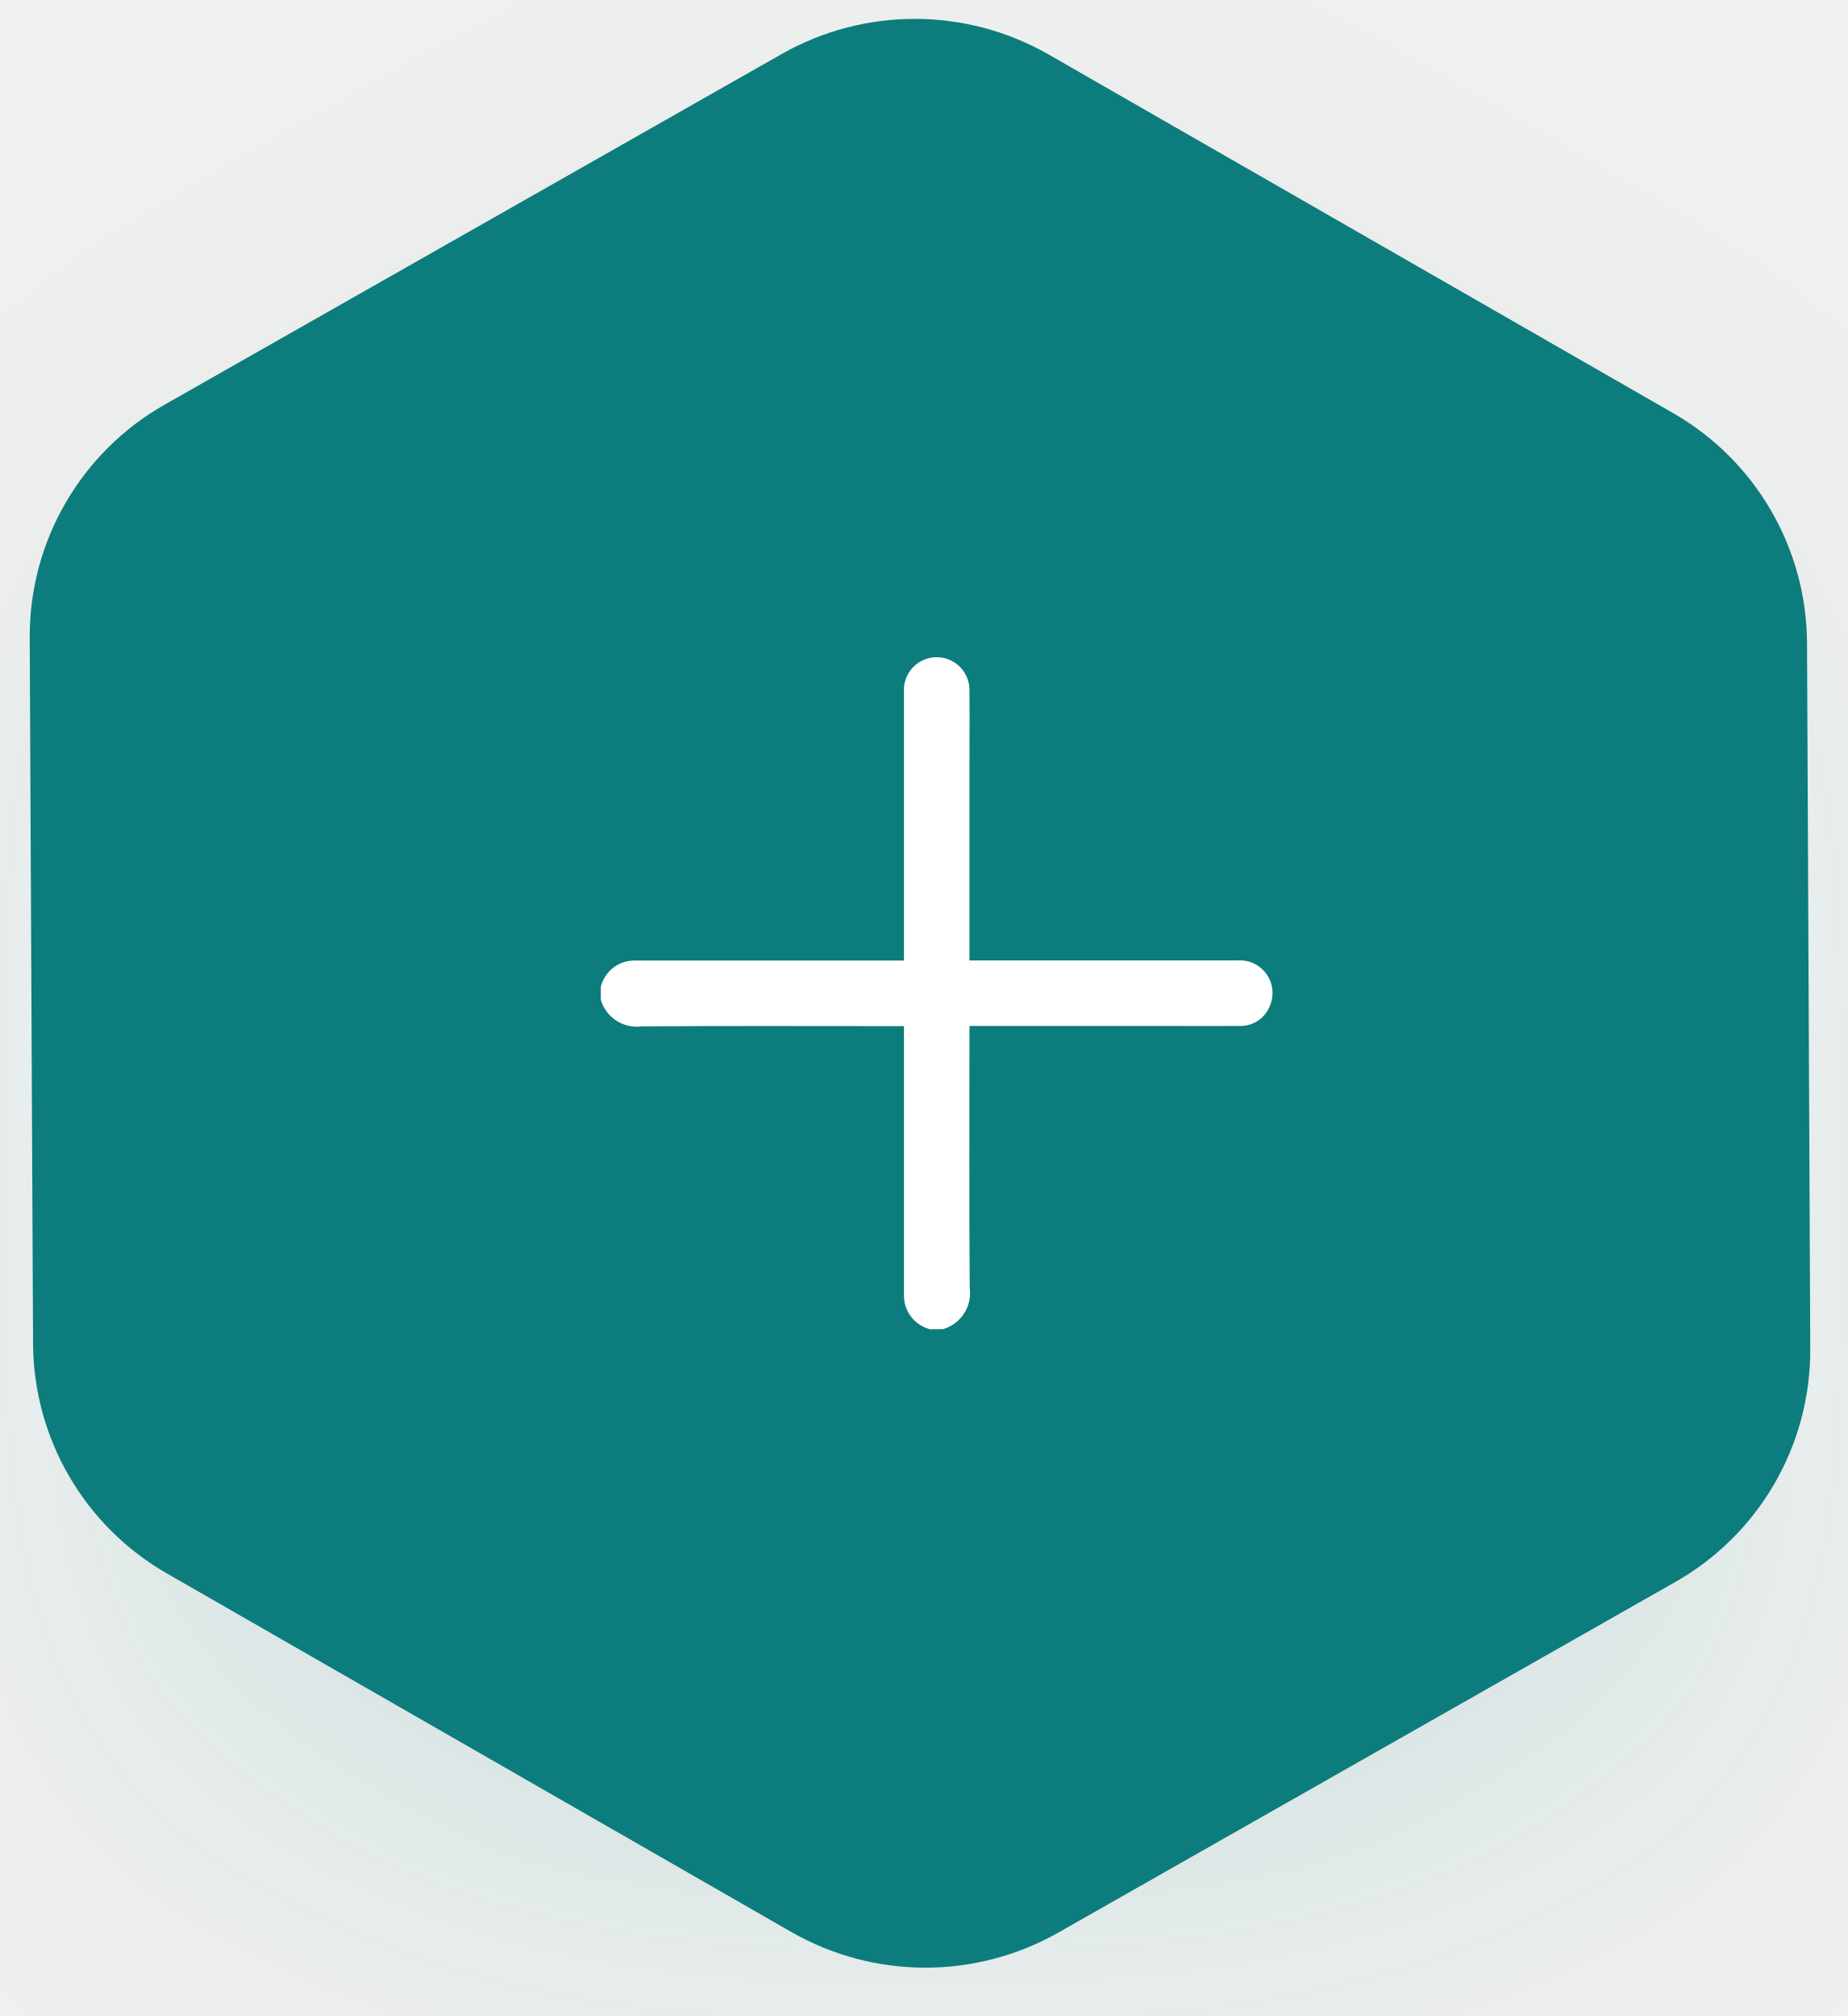
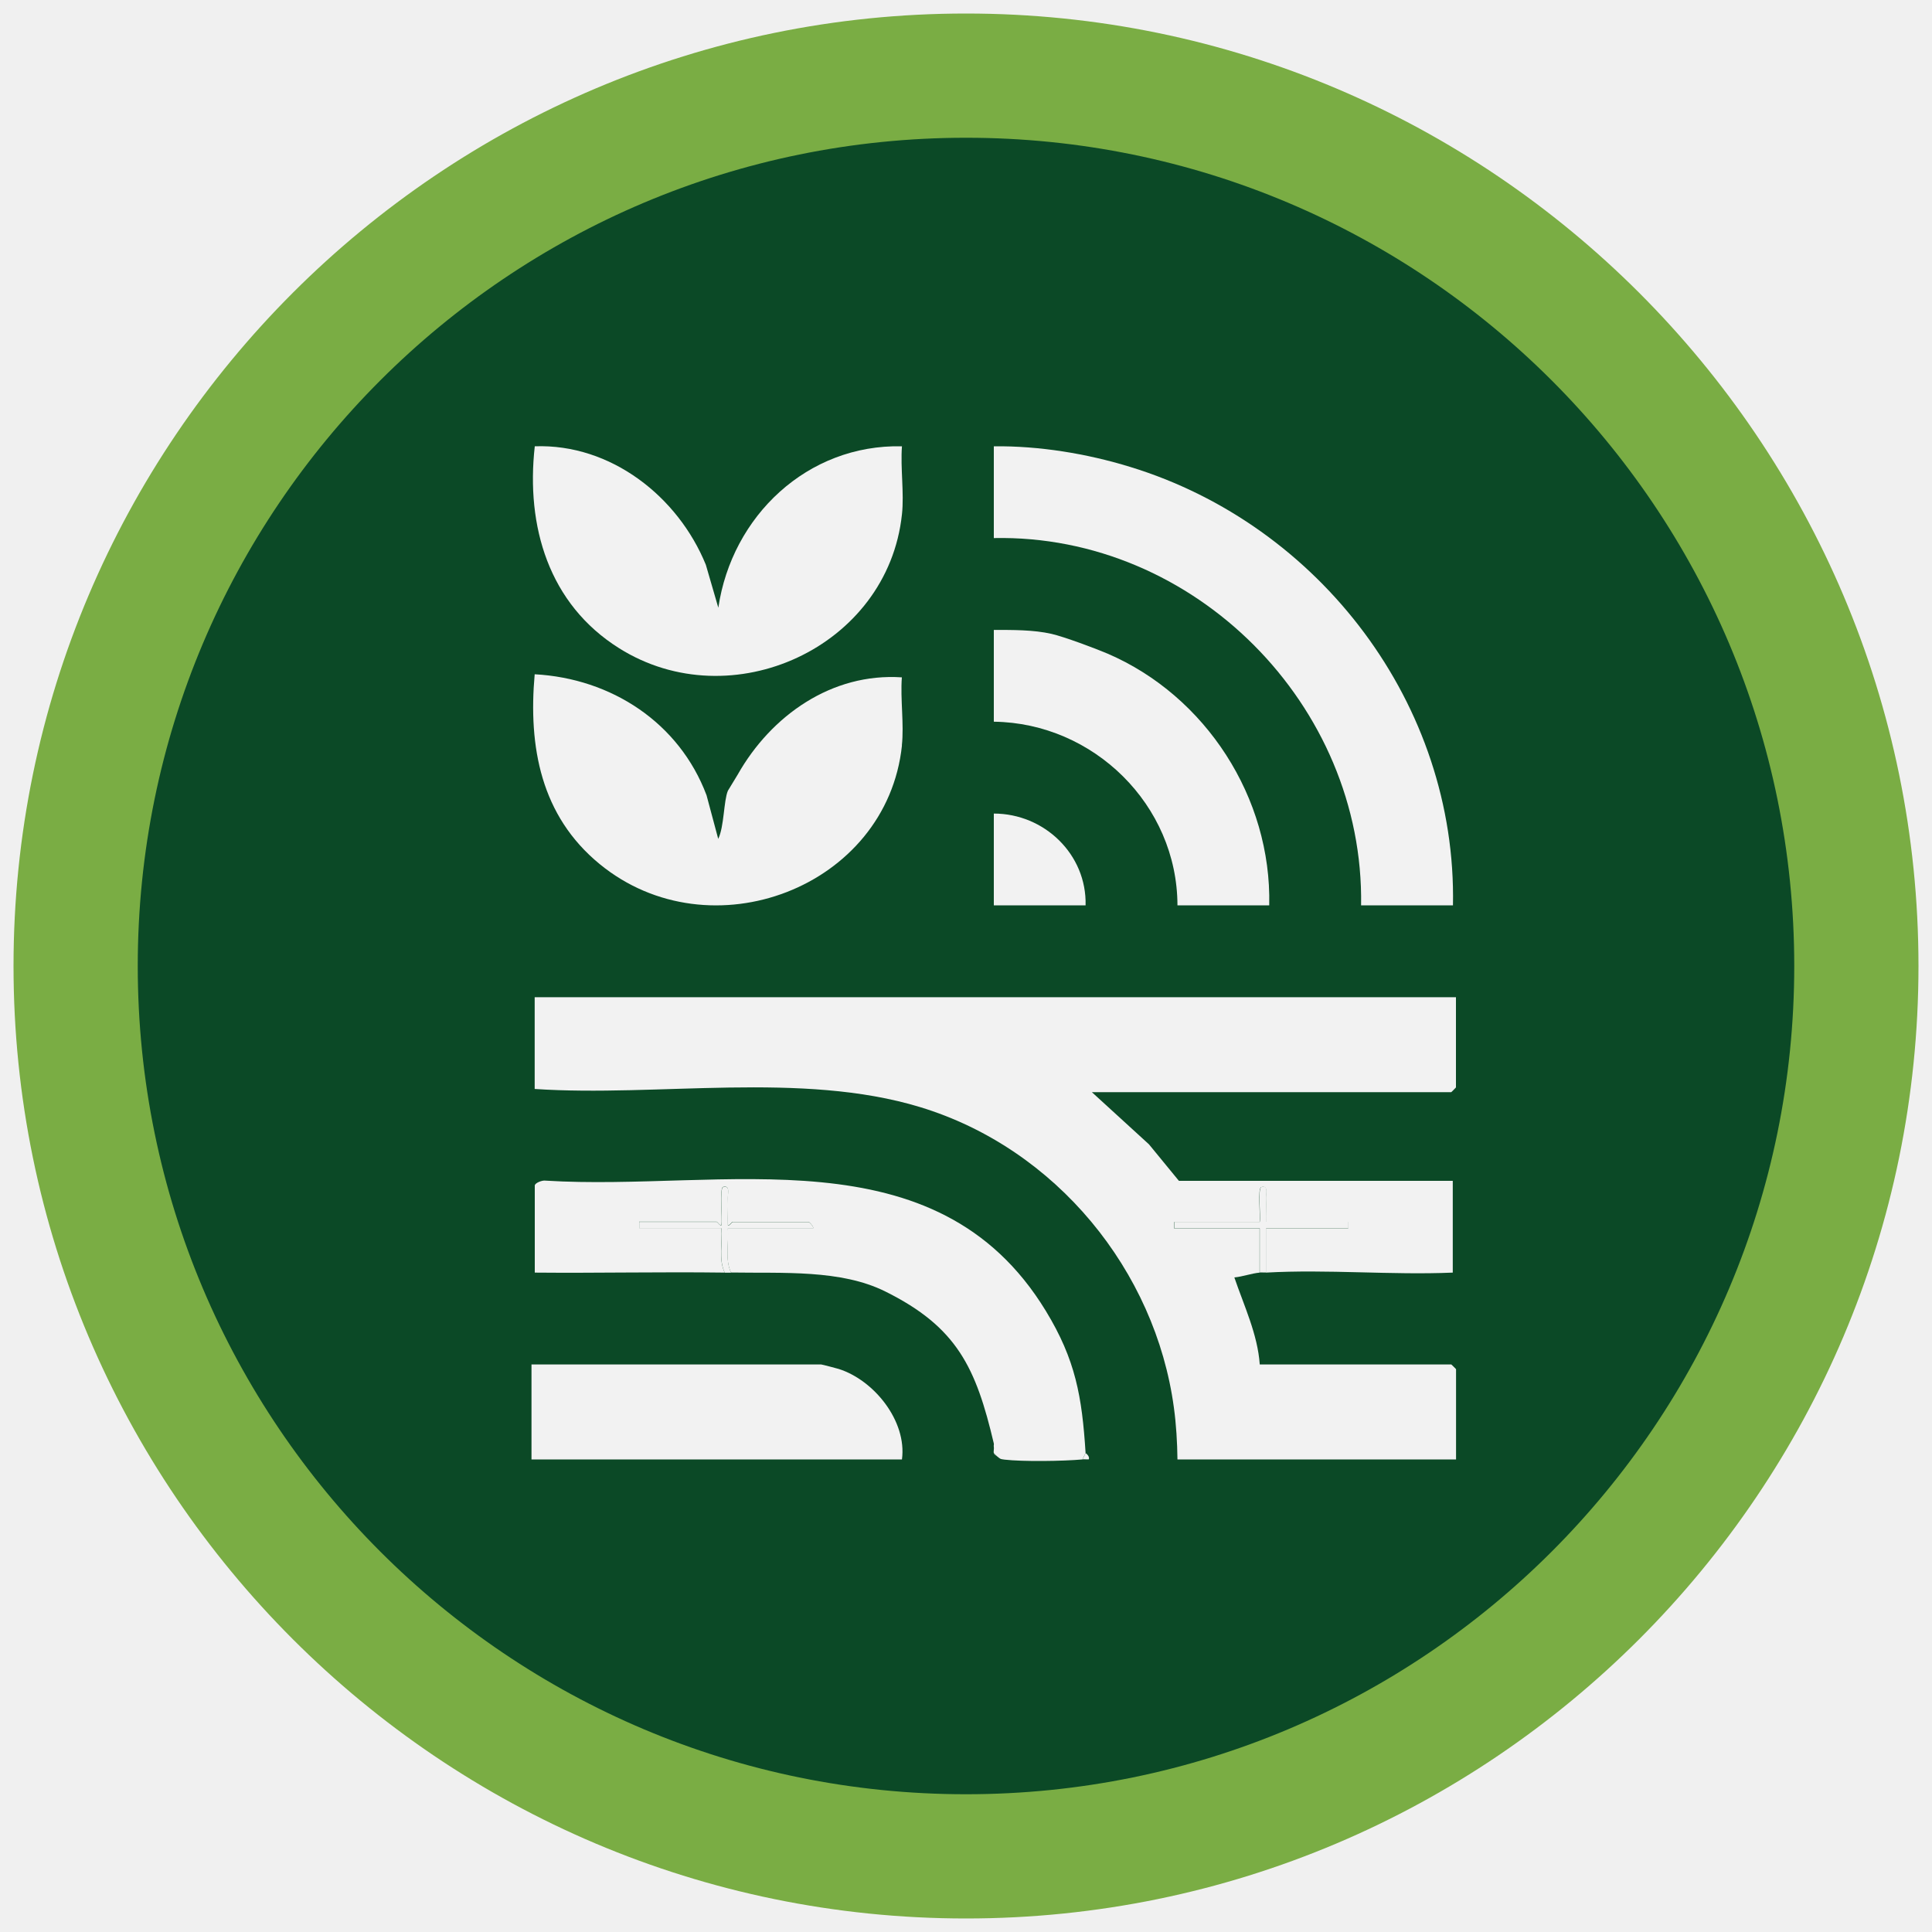
- <svg xmlns="http://www.w3.org/2000/svg" viewBox="0 0 55 60">
+ <svg xmlns="http://www.w3.org/2000/svg" id="Layer_1" version="1.1" viewBox="0 0 200 200">
  <defs>
-     <filter id="Path_11299" x="0" y="0" width="83" height="88" filterUnits="userSpaceOnUse">
-       <feOffset dy="5" input="SourceAlpha" />
-       <feGaussianBlur stdDeviation="5" result="blur" />
-       <feFlood flood-color="#087c7c" flood-opacity="0.102" />
-       <feComposite operator="in" in2="blur" />
-       <feComposite in="SourceGraphic" />
-     </filter>
  </defs>
-   <g id="Buy_Sell_button" data-name="Buy Sell button" transform="matrix(1, 0, 0, 1, 0.884317, 0.5622129)">
-     <g transform="matrix(1, 0, 0, 1, -15, -10)" filter="url(#Path_11299)">
-       <path id="Path_11299-2" data-name="Path 11299" d="M48.912,11.729a7.933,7.933,0,0,1,3.992,6.84L53,39.595a7.931,7.931,0,0,1-4.023,6.929L30.62,56.954a8.025,8.025,0,0,1-7.952-.018L4.086,46.268A7.93,7.93,0,0,1,.1,39.428L0,18.406a7.931,7.931,0,0,1,4.023-6.929L22.381,1.047a8.022,8.022,0,0,1,7.953.015Z" transform="translate(15 10)" fill="#087c7c" />
-     </g>
-     <g id="buy_sell" data-name="buy sell" transform="translate(17 19.001)">
-       <path id="Path_49" data-name="Path 49" d="M164.471,523.388a1.037,1.037,0,0,1-.759-.783,1.612,1.612,0,0,1-.022-.31q0-3.836,0-7.672v-.258h-.238c-2.518,0-5.037-.01-7.555.007a1.119,1.119,0,0,1-1.23-.788v-.391a1.033,1.033,0,0,1,.783-.758,1.584,1.584,0,0,1,.31-.022h7.93v-.238q0-3.875,0-7.751a.976.976,0,1,1,1.95-.058c.007.768,0,1.536,0,2.3q0,2.743,0,5.486v.257h.238q3.885,0,7.77,0a.97.97,0,0,1,.937,1.345.936.936,0,0,1-.917.606c-.709.006-1.419,0-2.128,0h-5.9v.237c0,2.518-.01,5.037.007,7.556a1.118,1.118,0,0,1-.788,1.229Z" transform="translate(-154.667 -503.389)" fill="#fff" />
-     </g>
+   <g>
+     <path class="st2" fill="#0b4926" d="M100,192.17c-50.82,0-92.17-41.35-92.17-92.17S49.18,7.83,100,7.83s92.17,41.35,92.17,92.17-41.35,92.17-92.17,92.17Z" />
+     <path class="st0" fill="#7aad44" d="M100,14.26c47.35,0,85.74,38.39,85.74,85.74h0c0,47.35-38.39,85.74-85.74,85.74h0c-47.35,0-85.74-38.39-85.74-85.74h0C14.26,52.65,52.65,14.26,100,14.26h0M100,1.4C45.63,1.4,1.4,45.63,1.4,100s44.23,98.6,98.6,98.6,98.6-44.23,98.6-98.6S154.37,1.4,100,1.4h0Z" />
+   </g>
+   <g>
+     <path class="st1" fill="#f2f2f2" d="M130.41,131.74c-.82.07-1.78.42-2.63.5,1,2.94,2.41,5.88,2.63,9.01h19.83s.49.46.49.49v9.34h-28.84c-.02-1.76-.13-3.63-.37-5.37-1.91-14.15-12.17-26.81-26.26-31.1-12.32-3.75-27.11-1.03-39.91-1.88v-9.5h95.37v9.34s-.46.49-.49.49h-37.2l5.91,5.4,3.1,3.78h28.35v9.5c-6.36.27-13.01-.36-19.34,0v-4.59h8.52v-.66h-8.52c-.02-.82.04-1.64,0-2.46-.02-.44.27-1.36-.49-1.14-.39.11-.06,2.99-.17,3.61h-8.85v.66h8.85v4.59Z" />
+     <path class="st1" fill="#f2f2f2" d="M150.4,93.72h-9.5c.33-20.71-17.25-38.44-38.02-38.02v-9.5c4.71-.05,9.6.75,14.1,2.13,19.66,6.01,33.84,24.64,33.43,45.4Z" />
+     <path class="st1" fill="#f2f2f2" d="M75.02,131.74c-6.55-.09-13.12.06-19.66,0v-9.01c0-.27.79-.58,1.13-.51,18.37,1.14,40.39-5.19,51.77,13.48,3.09,5.07,3.75,8.89,4.12,14.72l-.33.66c-1.98.18-6.14.24-8.06.02-.5-.06-.46-.1-.78-.35l-.33-.33c-.05-.16.04-.45,0-.66-.02-.11.02-.22,0-.33-1.85-7.85-3.8-12.05-11.24-15.74-4.61-2.29-10.57-1.87-15.97-1.96-.65-1.39-.21-3.08-.33-4.59h8.85c.02-.21-.43-.66-.49-.66h-7.87c-.07,0-.37.49-.49.33-.03-.92.03-1.86,0-2.79-.02-.44.27-1.36-.49-1.15-.39.11-.05,3.29-.17,3.93-.12.16-.42-.33-.49-.33h-8.03v.66h8.52c.12,1.51-.32,3.2.33,4.59Z" />
+     <path class="st1" fill="#f2f2f2" d="M93.37,77.17c-1.56,14.73-19.85,21.66-31.29,12.28-6.09-4.99-7.4-12.13-6.73-19.65,7.94.43,14.96,5.01,17.79,12.52l1.21,4.52c.62-1.26.56-3.94,1-4.98.04-.09.81-1.31,1.02-1.68,3.45-6.1,9.74-10.55,16.99-10.06-.17,2.26.24,4.83,0,7.05Z" />
+     <path class="st1" fill="#f2f2f2" d="M93.37,53.24c-1.46,13.78-17.66,21.16-29.27,13.87-7.3-4.58-9.67-12.63-8.74-20.91,7.87-.28,14.83,5.2,17.71,12.27l1.29,4.44c1.4-9.49,9.22-16.93,19.01-16.71-.17,2.26.24,4.83,0,7.05Z" />
+     <path class="st1" fill="#f2f2f2" d="M131.39,93.72h-9.5c-.02-10.38-8.67-18.88-19.01-19.01v-9.5c1.92,0,4.11-.02,5.98.41,1.28.29,4.55,1.51,5.81,2.05,10.16,4.38,16.97,14.92,16.72,26.05Z" />
+     <path class="st1" fill="#f2f2f2" d="M93.37,151.08h-38.35v-9.83h29.99c.1,0,1.55.39,1.8.46,3.66,1.15,7.09,5.39,6.56,9.37Z" />
+     <path class="st1" fill="#f2f2f2" d="M112.38,93.72h-9.5v-9.5c5.22,0,9.63,4.22,9.5,9.5Z" />
+     <path class="st1" fill="#f2f2f2" d="M130.41,131.74v-4.59h-8.85v-.66h8.85c.11-.62-.22-3.5.17-3.61.76-.22.47.7.49,1.14.04.82-.02,1.65,0,2.46h8.52v.66h-8.52v4.59c-.22.01-.44-.02-.66,0Z" />
+     <path class="st1" fill="#f2f2f2" d="M75.02,131.74c-.65-1.39-.21-3.08-.33-4.59h-8.52v-.66h8.03c.07,0,.37.49.49.33.12-.65-.22-3.82.17-3.93.76-.22.47.7.49,1.15.04.93-.03,1.86,0,2.79.12.16.42-.33.49-.33h7.87c.06,0,.52.44.49.66h-8.85c.12,1.51-.32,3.2.33,4.59-.17,0-.48,0-.66,0Z" />
+     <path class="st1" fill="#f2f2f2" d="M112.38,150.42s.46.31.33.65c-.21.02-.44-.02-.65,0l.33-.66Z" />
+     <path class="st1" fill="#f2f2f2" d="M102.88,149.77v-.33c.02.1-.02.22,0,.33Z" />
+     <path class="st1" fill="#f2f2f2" d="M103.21,150.75c-.12-.09-.28-.18-.33-.33l.33.33Z" />
  </g>
</svg>
